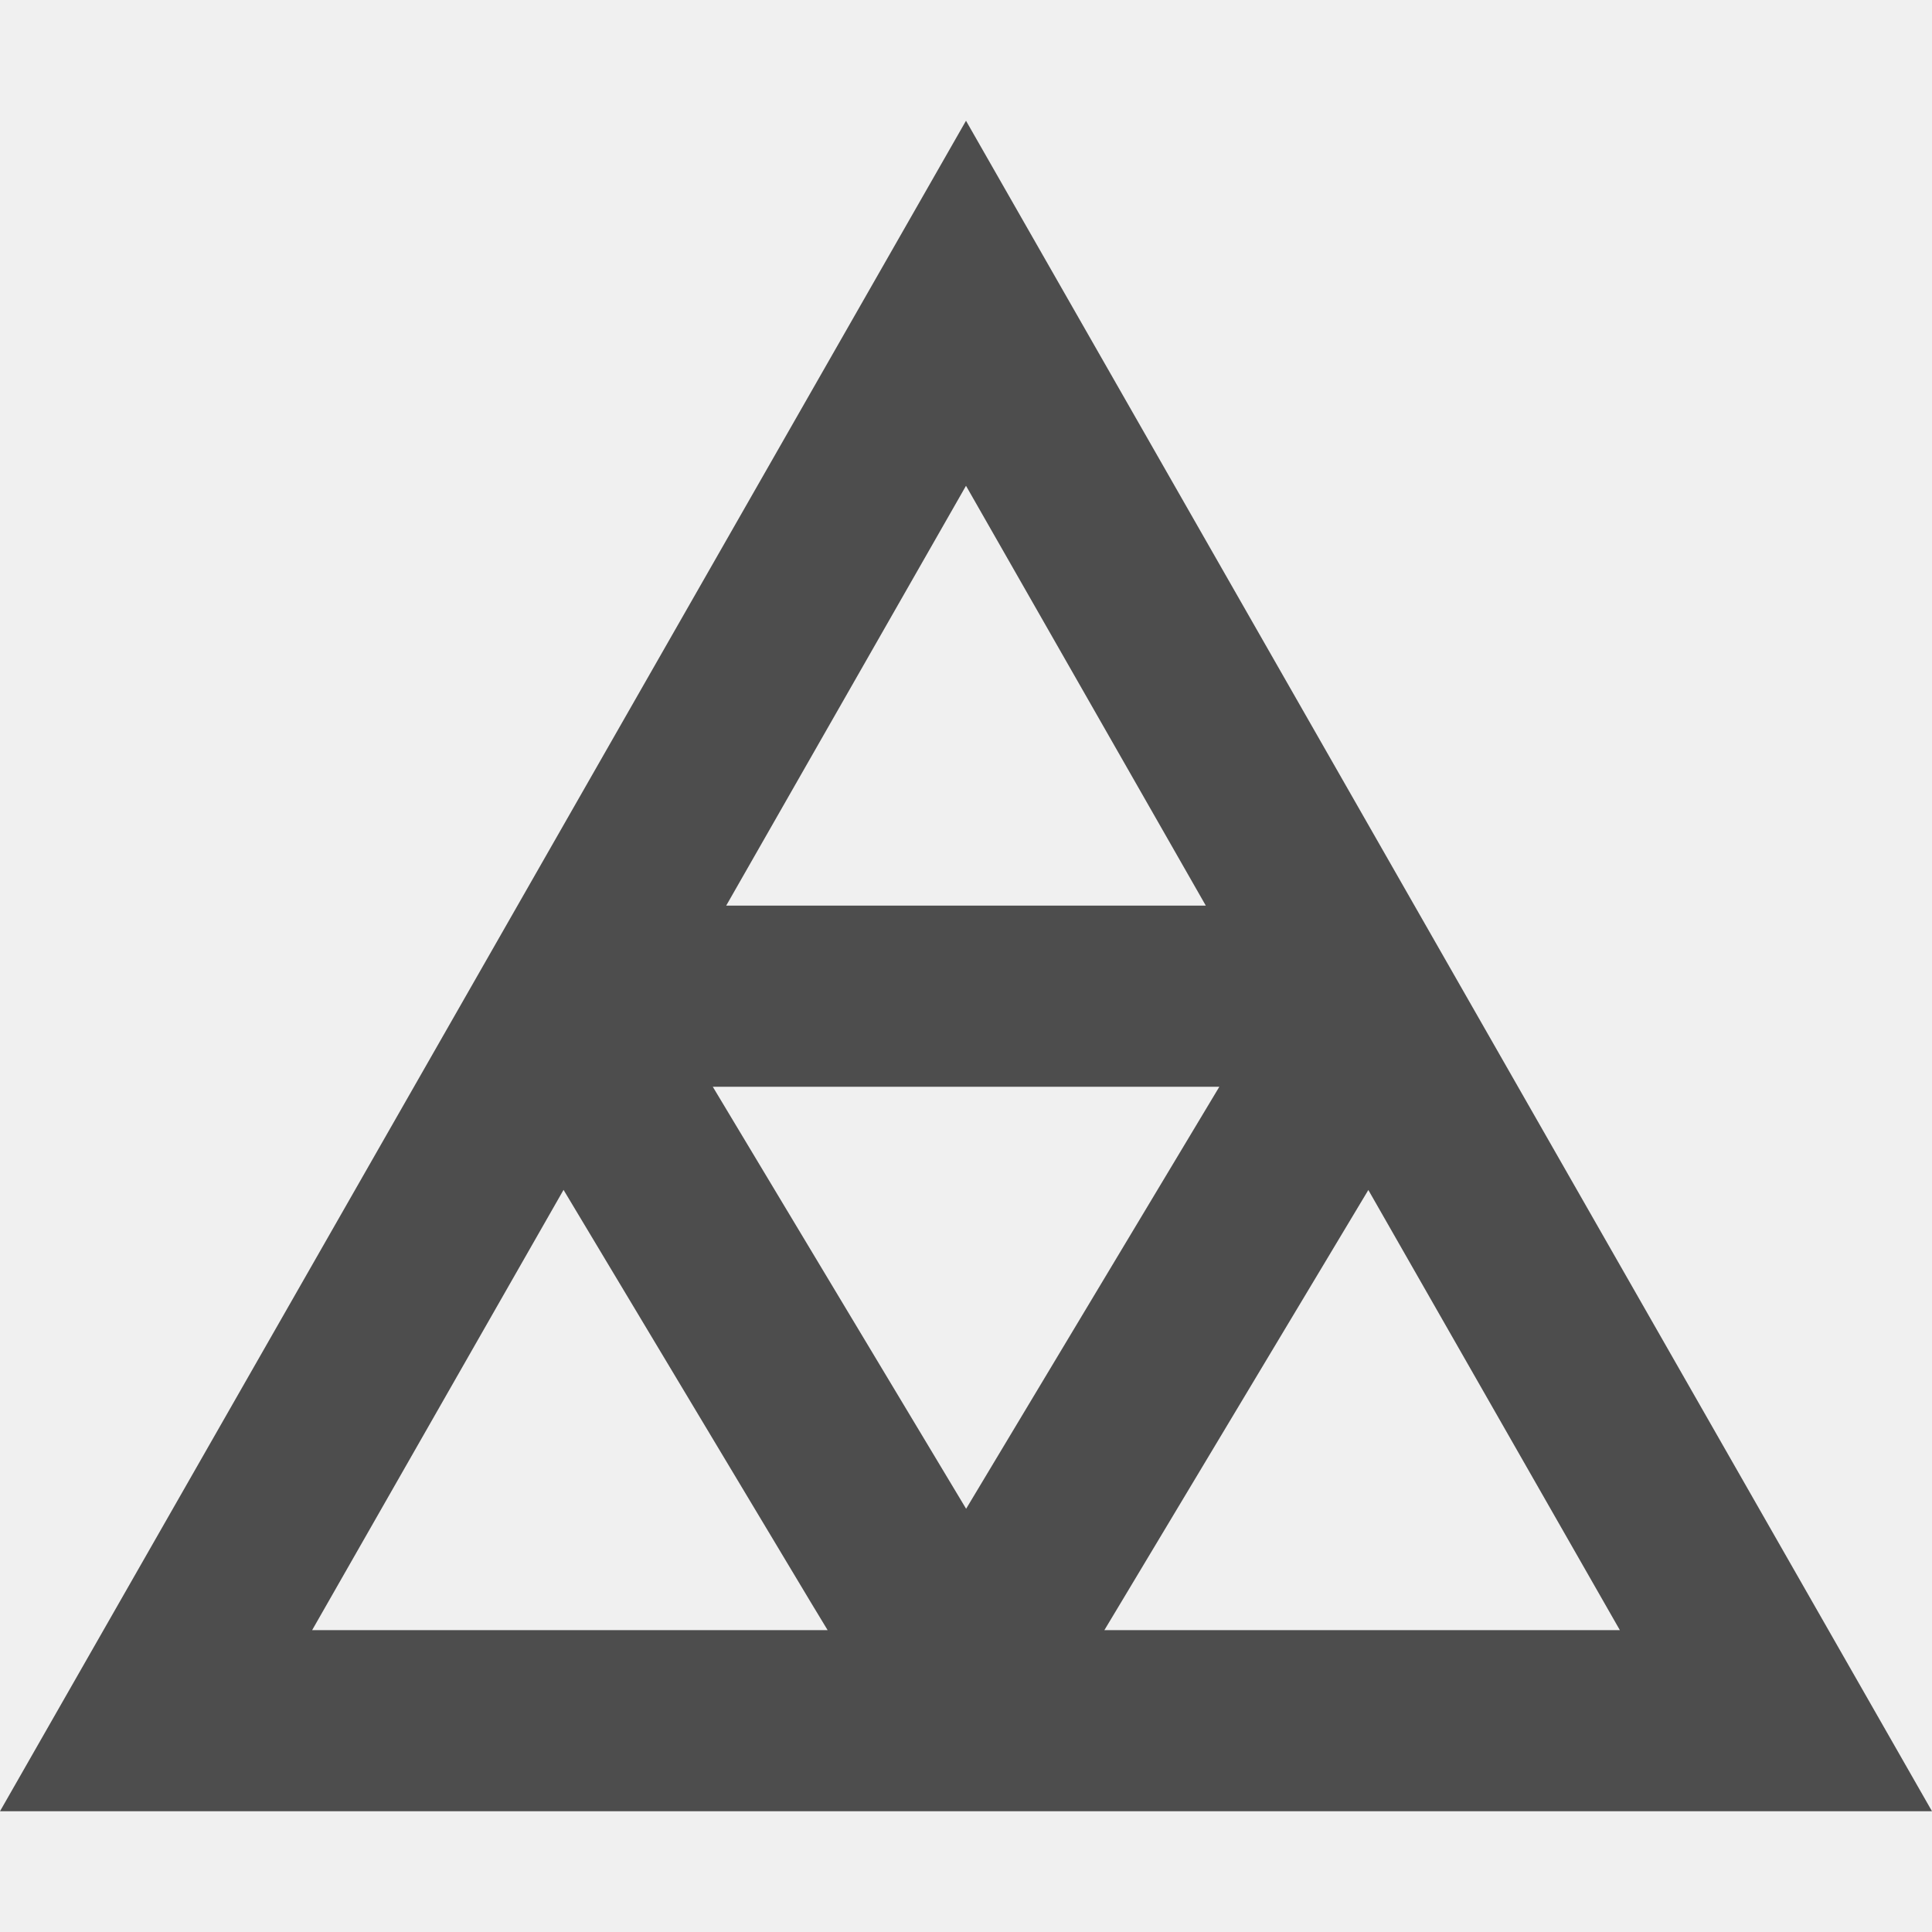
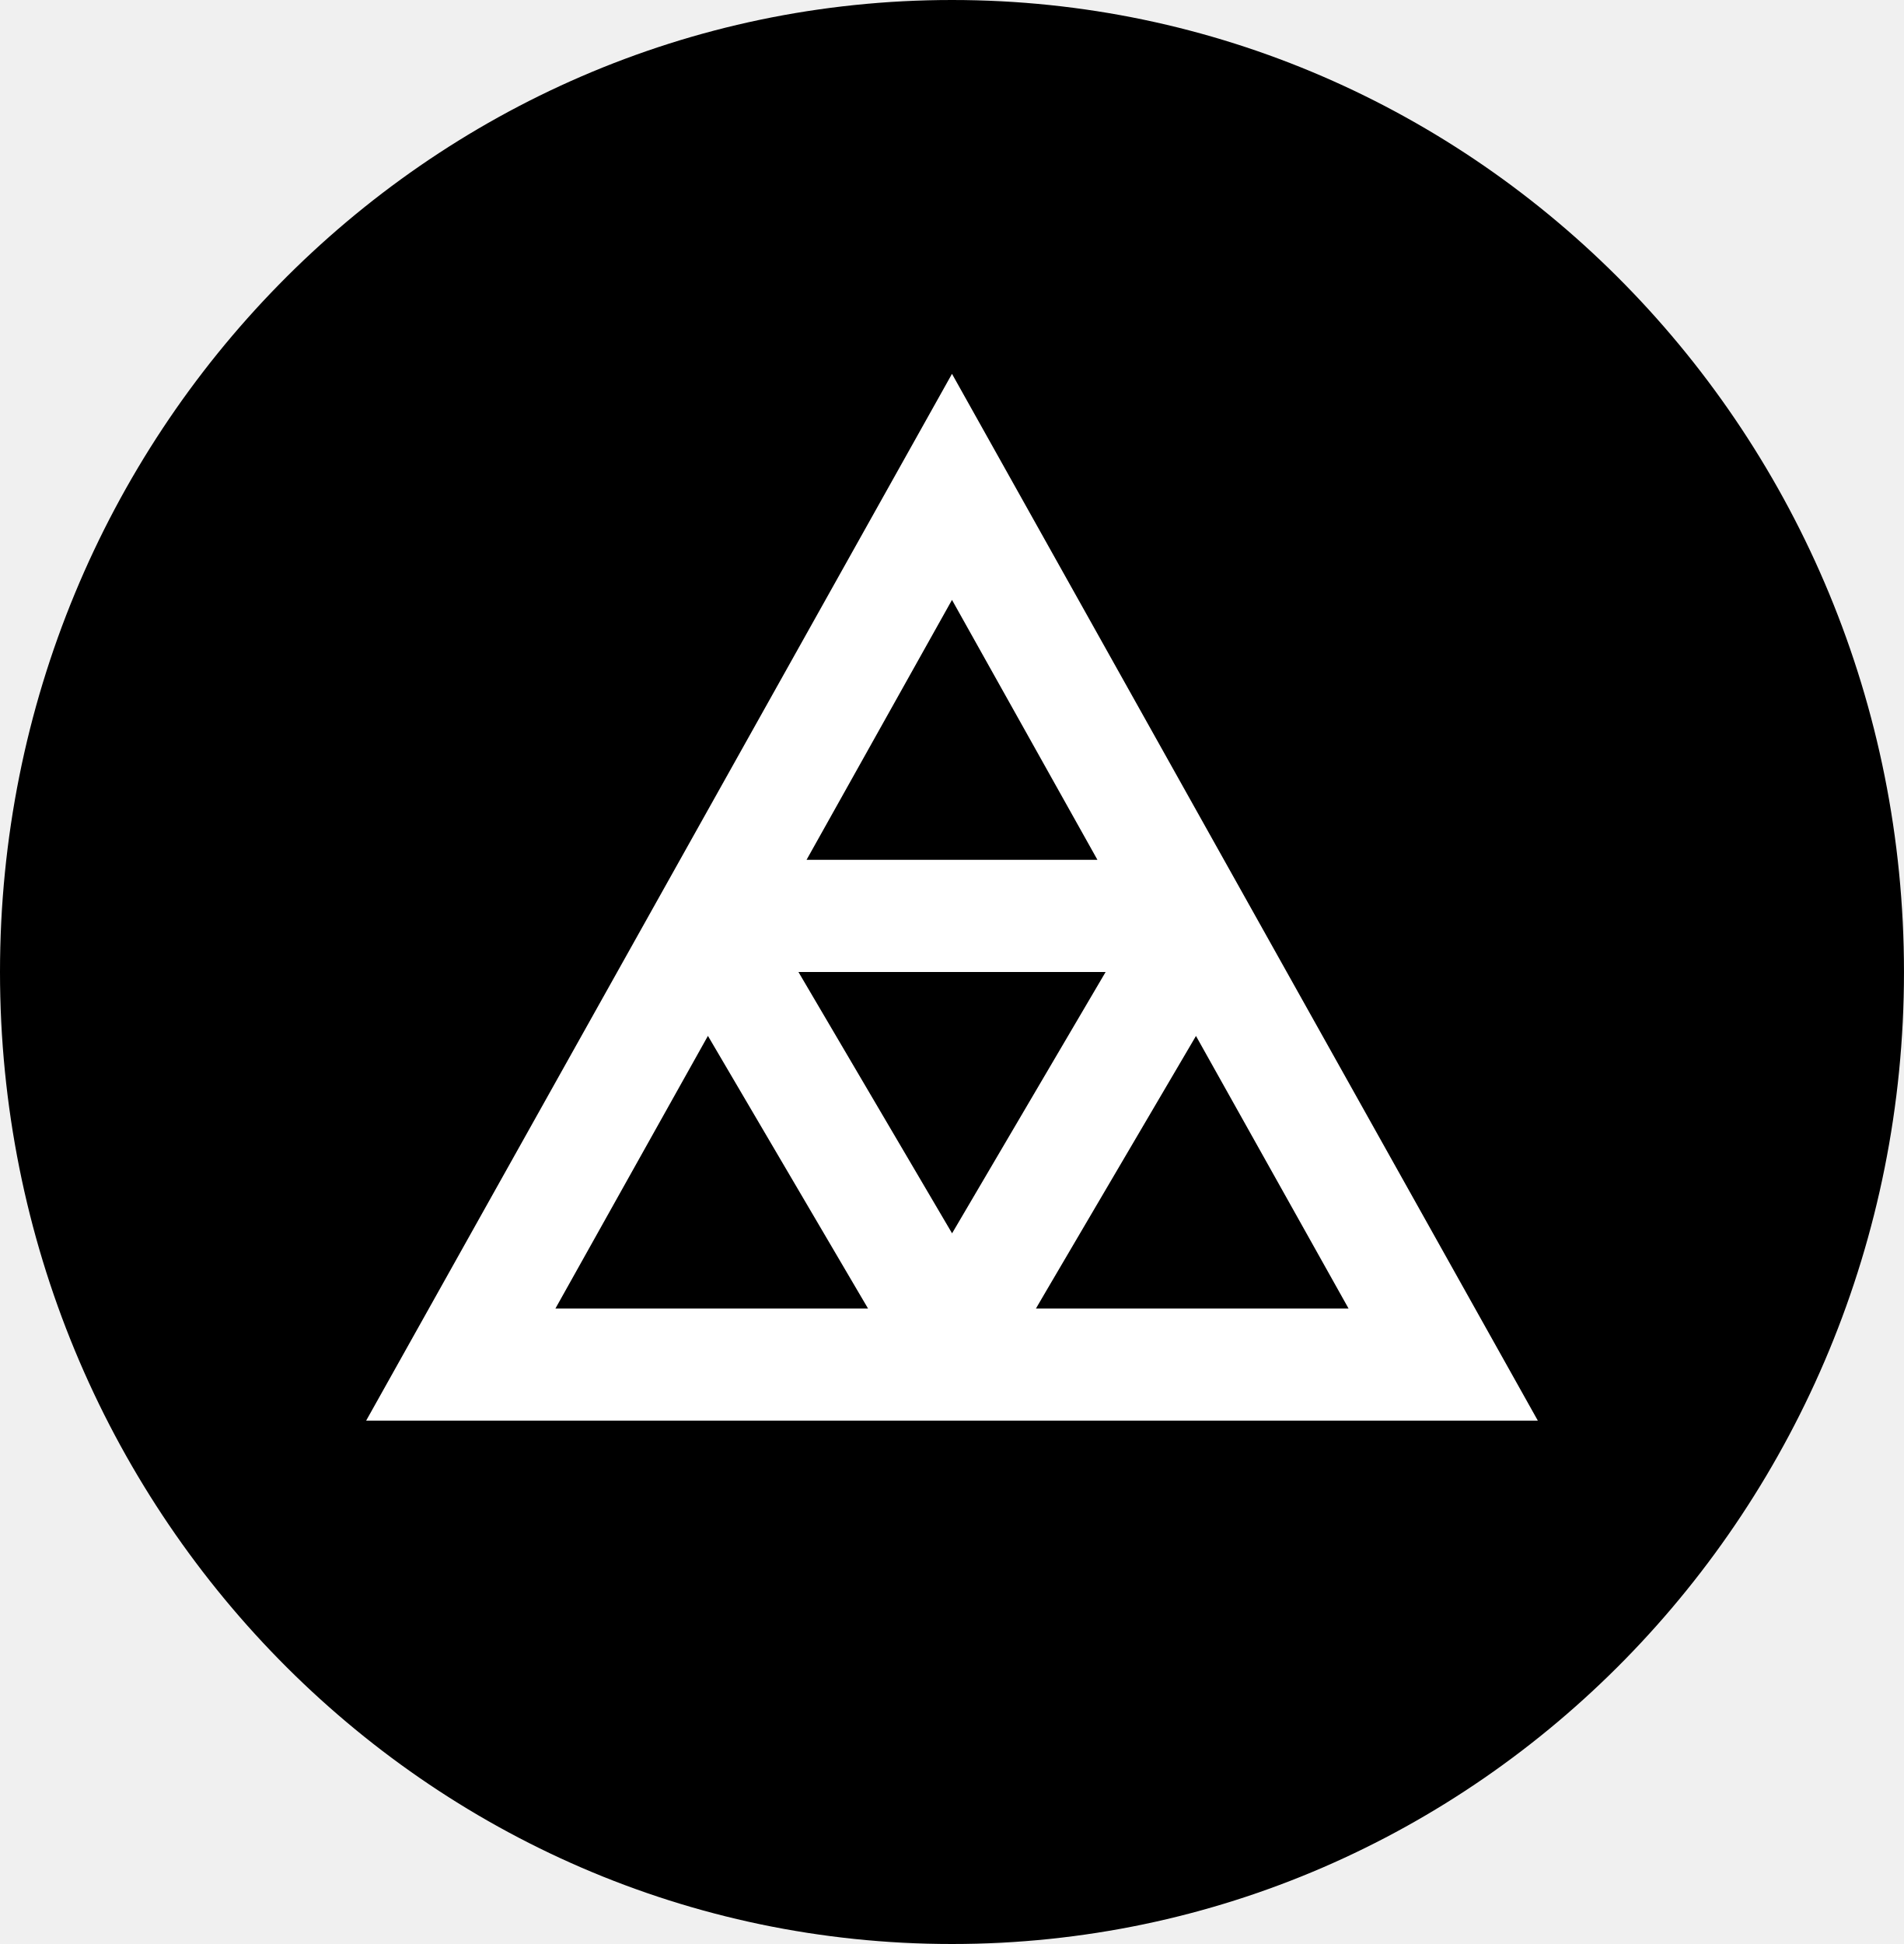
- <svg xmlns="http://www.w3.org/2000/svg" width="16" height="16" viewBox="0 0 16 16" fill="none">
-   <path fill-rule="evenodd" clip-rule="evenodd" d="M16 15H0L8 1L16 15ZM2.585 13.5H6.854L6.713 13.267L4.667 9.854L2.585 13.5ZM9.286 13.267L9.146 13.5H13.415L11.332 9.855L9.286 13.267ZM8.001 12.495L10.098 9H5.903L8.001 12.495ZM6.014 7.5H9.986L8 4.023L6.014 7.5Z" fill="#4D4D4D" style="fill:#4D4D4D;fill:color(display-p3 0.302 0.302 0.302);fill-opacity:1;" />
+ <svg xmlns="http://www.w3.org/2000/svg" width="48" height="49" viewBox="0 0 48 49" fill="none">
+   <ellipse cx="24" cy="24.5" rx="24" ry="24.5" fill="black" />
+   <path fill-rule="evenodd" clip-rule="evenodd" d="M38.769 35.808H9.231L24 9.423L38.769 35.808ZM14.003 32.981H21.883L21.624 32.541L17.847 26.11L14.003 32.981ZM26.374 32.541L26.117 32.981H33.997L30.151 26.112L26.374 32.541ZM24.002 31.087L27.873 24.5H20.129L24.002 31.087ZM20.333 21.673H27.667L24 15.121L20.333 21.673Z" fill="white" />
</svg>
